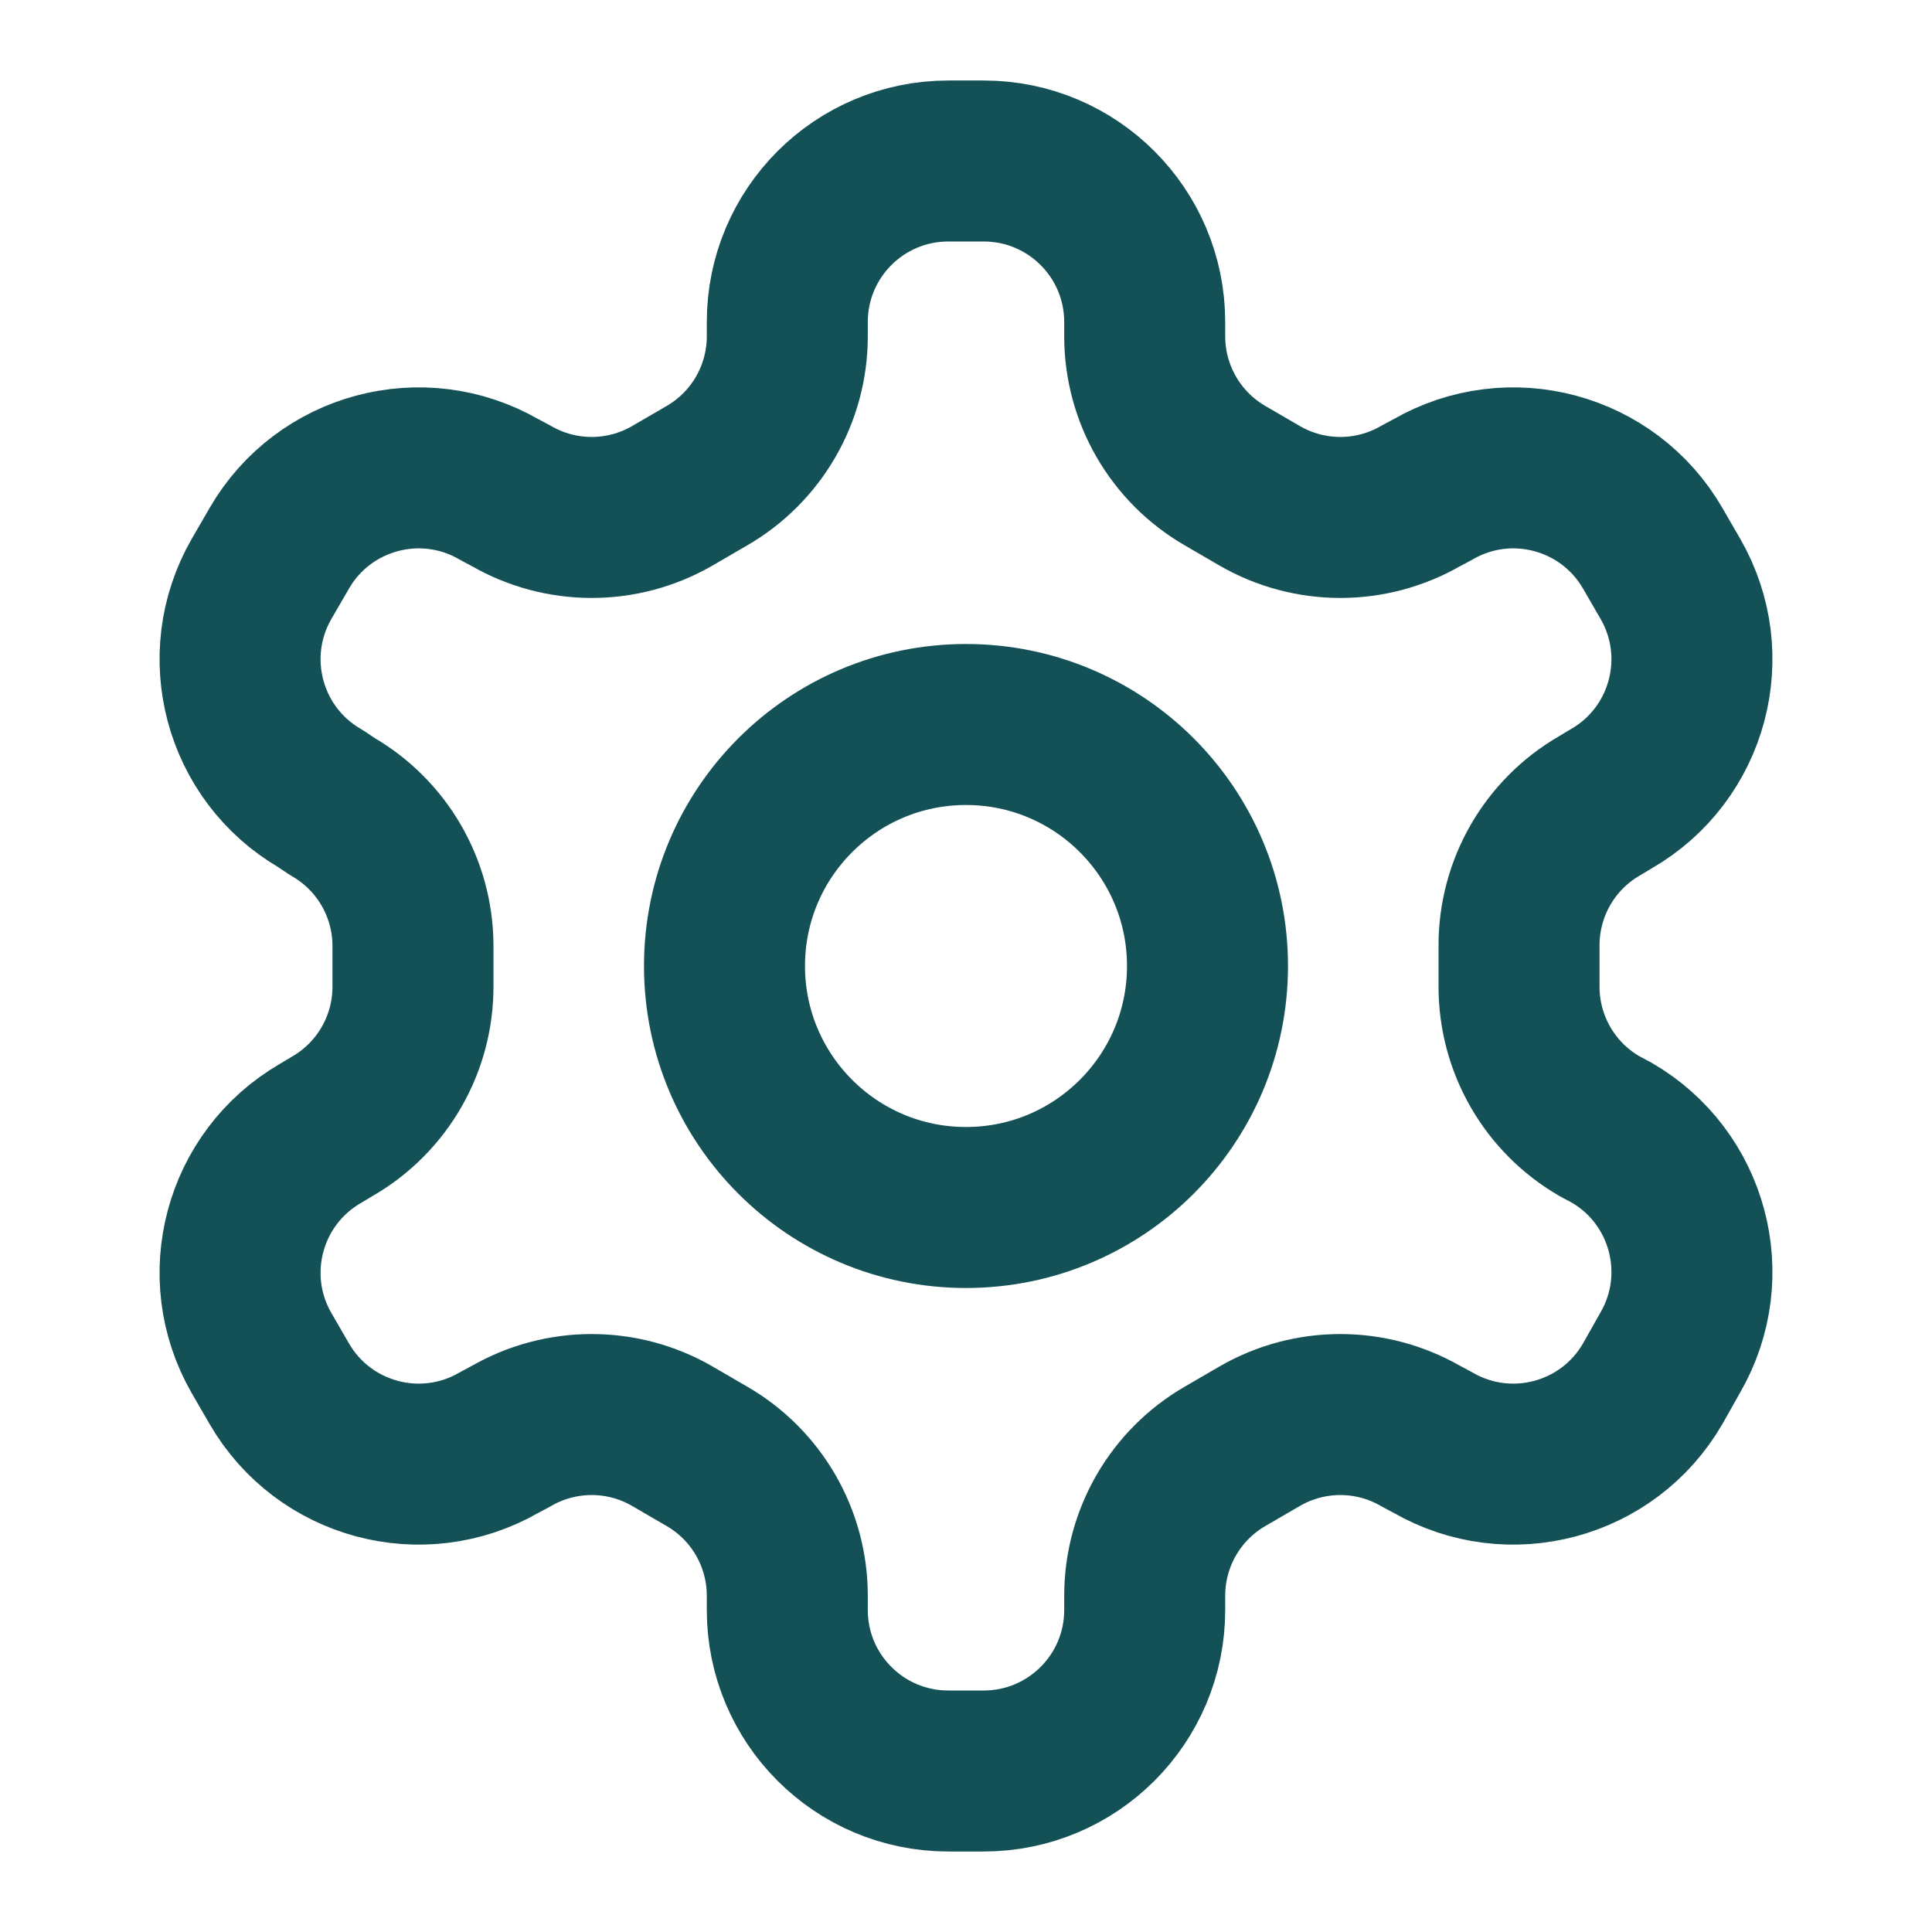
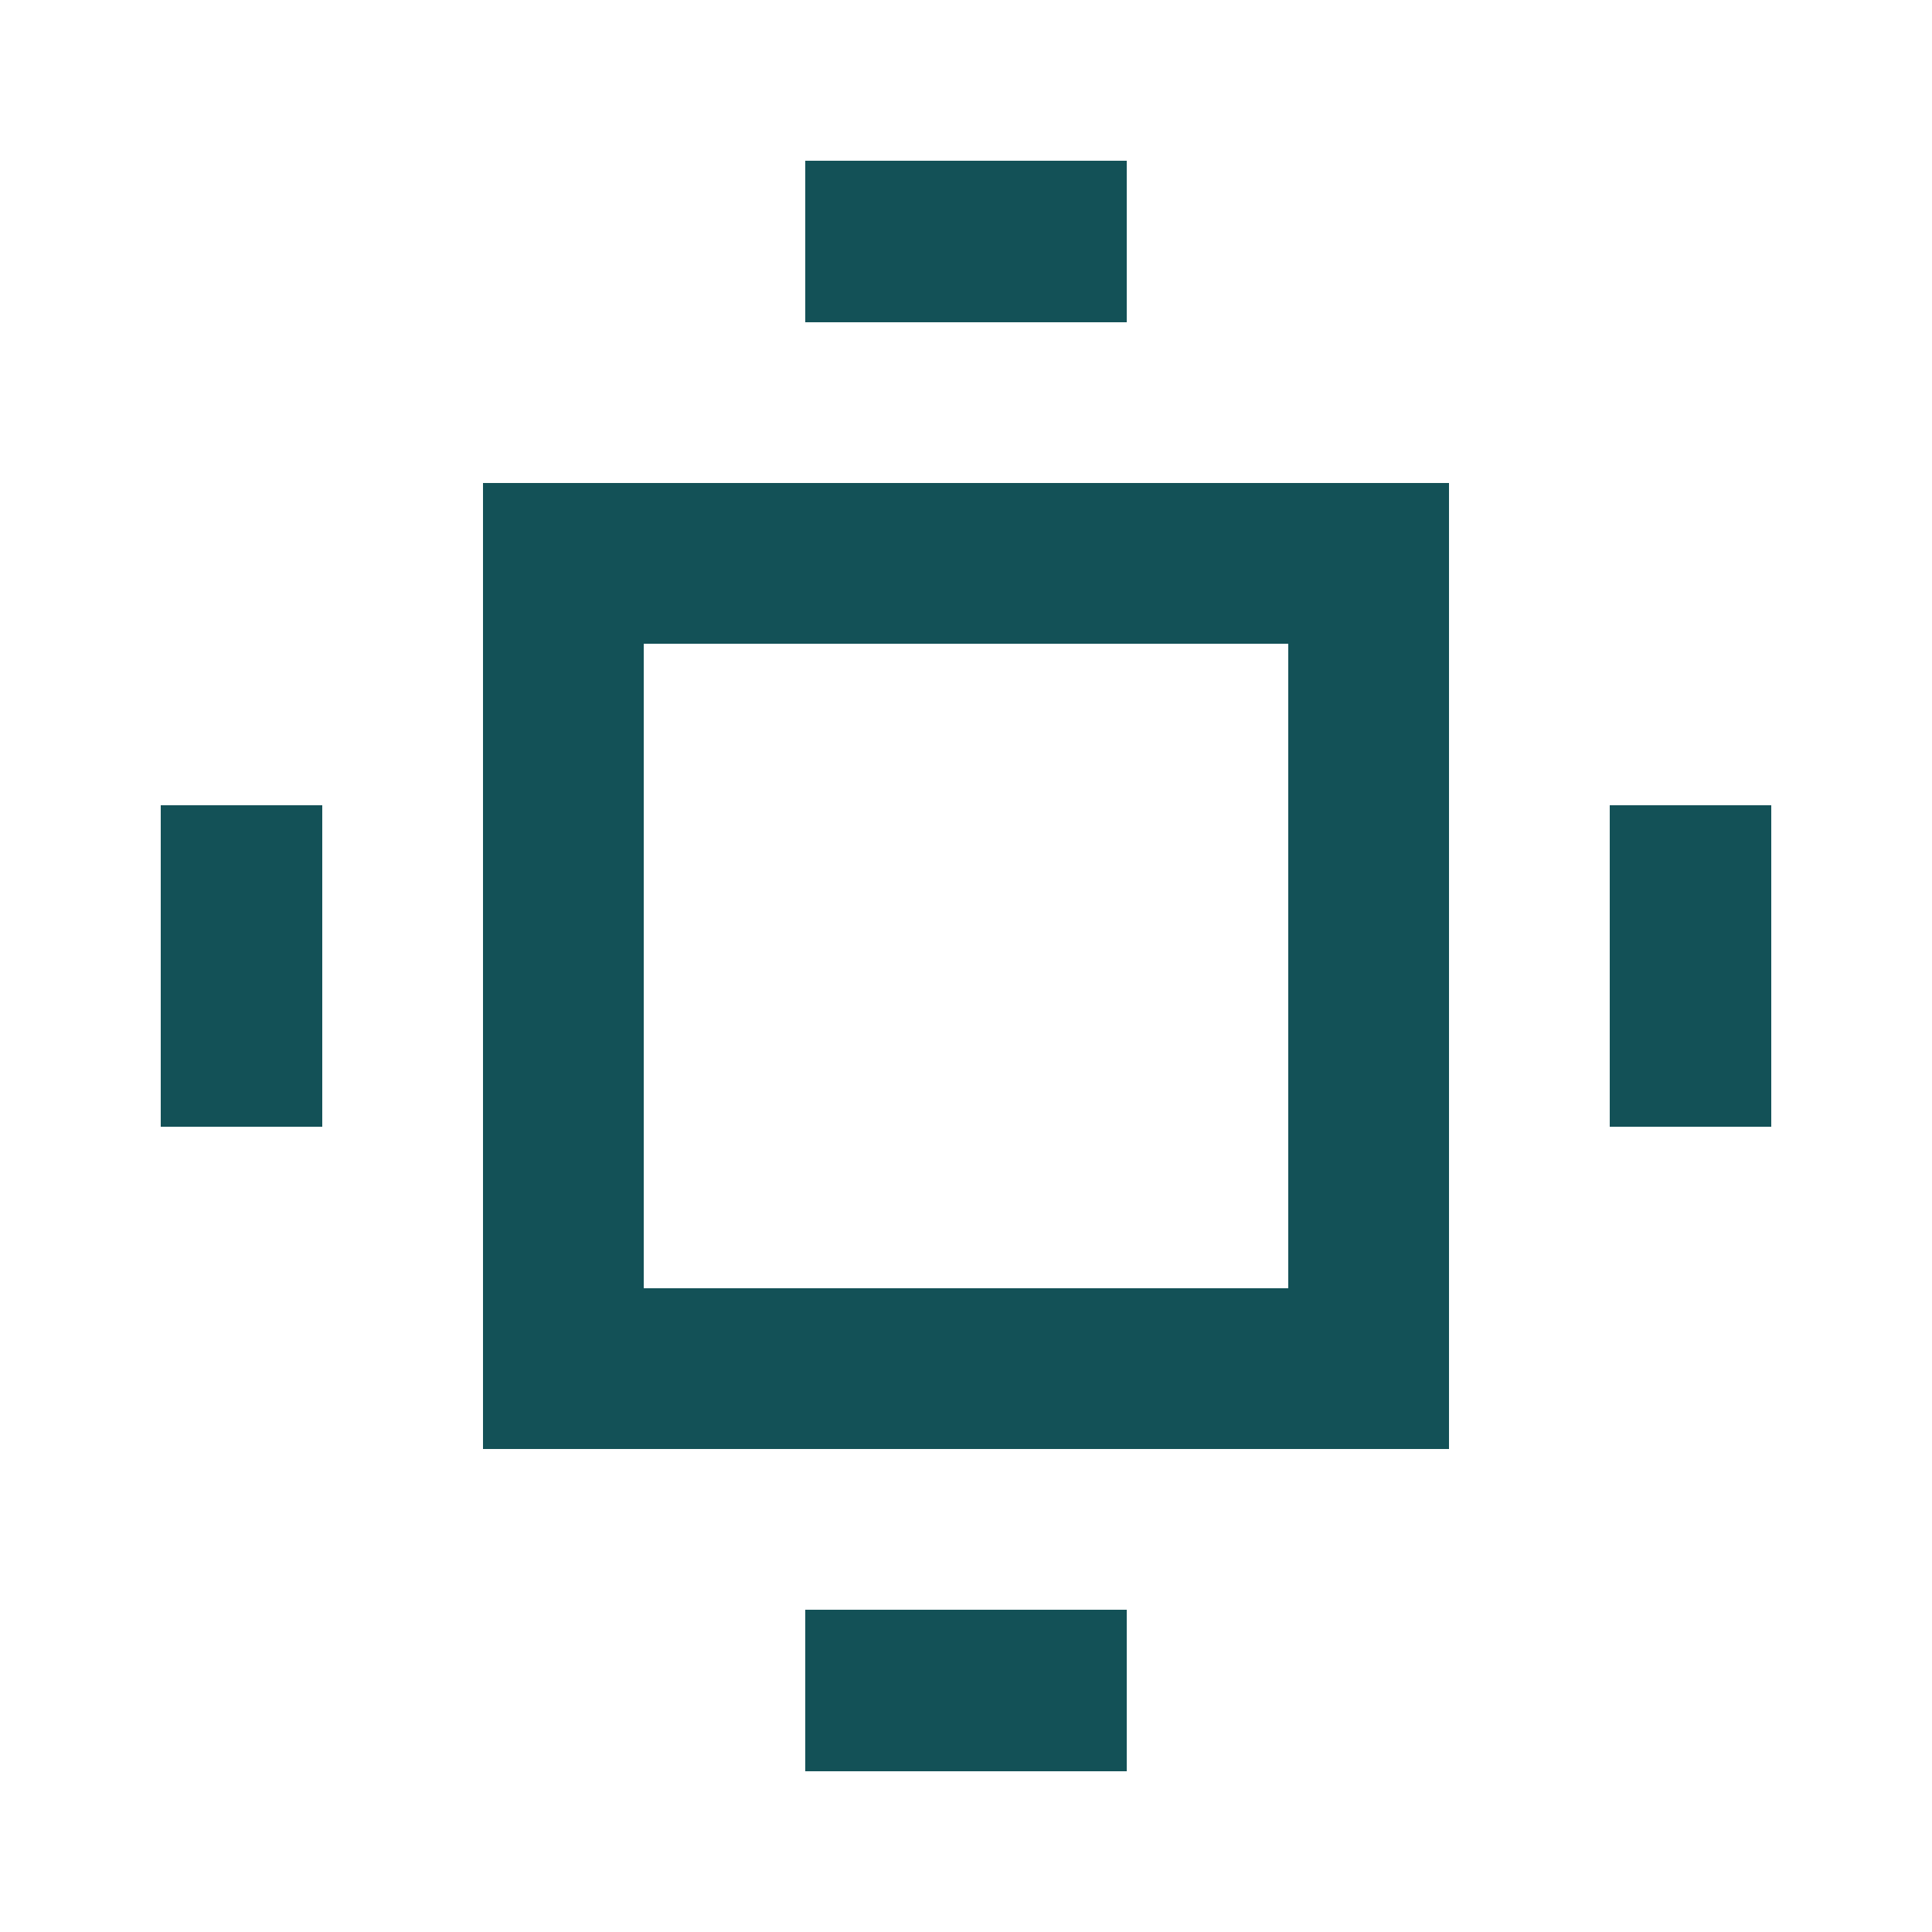
- <svg xmlns="http://www.w3.org/2000/svg" width="24" height="24" viewBox="0 0 24 24" fill="none" stroke="#135157" stroke-width="2" stroke-linecap="round" stroke-linejoin="round">
-   <path d="M12.22 2h-.44a2 2 0 0 0-2 2v.18a2 2 0 0 1-1 1.73l-.43.25a2 2 0 0 1-2 0l-.15-.08a2 2 0 0 0-2.73.73l-.22.38a2 2 0 0 0 .73 2.73l.15.1a2 2 0 0 1 1 1.72v.51a2 2 0 0 1-1 1.74l-.15.09a2 2 0 0 0-.73 2.73l.22.38a2 2 0 0 0 2.73.73l.15-.08a2 2 0 0 1 2 0l.43.25a2 2 0 0 1 1 1.73V20a2 2 0 0 0 2 2h.44a2 2 0 0 0 2-2v-.18a2 2 0 0 1 1-1.73l.43-.25a2 2 0 0 1 2 0l.15.08a2 2 0 0 0 2.73-.73l.22-.39a2 2 0 0 0-.73-2.73l-.15-.08a2 2 0 0 1-1-1.74v-.5a2 2 0 0 1 1-1.74l.15-.09a2 2 0 0 0 .73-2.73l-.22-.38a2 2 0 0 0-2.73-.73l-.15.08a2 2 0 0 1-2 0l-.43-.25a2 2 0 0 1-1-1.73V4a2 2 0 0 0-2-2z" />
-   <circle cx="12" cy="12" r="3" />
+ <svg xmlns="http://www.w3.org/2000/svg" width="24" height="24" viewBox="0 0 24 24" fill="none">
+   <g fill="#135157" shape-rendering="crispEdges">
+     <rect x="6" y="6" width="12" height="2" />
+     <rect x="6" y="16" width="12" height="2" />
+     <rect x="6" y="8" width="2" height="8" />
+     <rect x="16" y="8" width="2" height="8" />
+     <rect x="10" y="2" width="4" height="2" />
+     <rect x="10" y="20" width="4" height="2" />
+     <rect x="2" y="10" width="2" height="4" />
+     <rect x="20" y="10" width="2" height="4" />
+   </g>
</svg>
